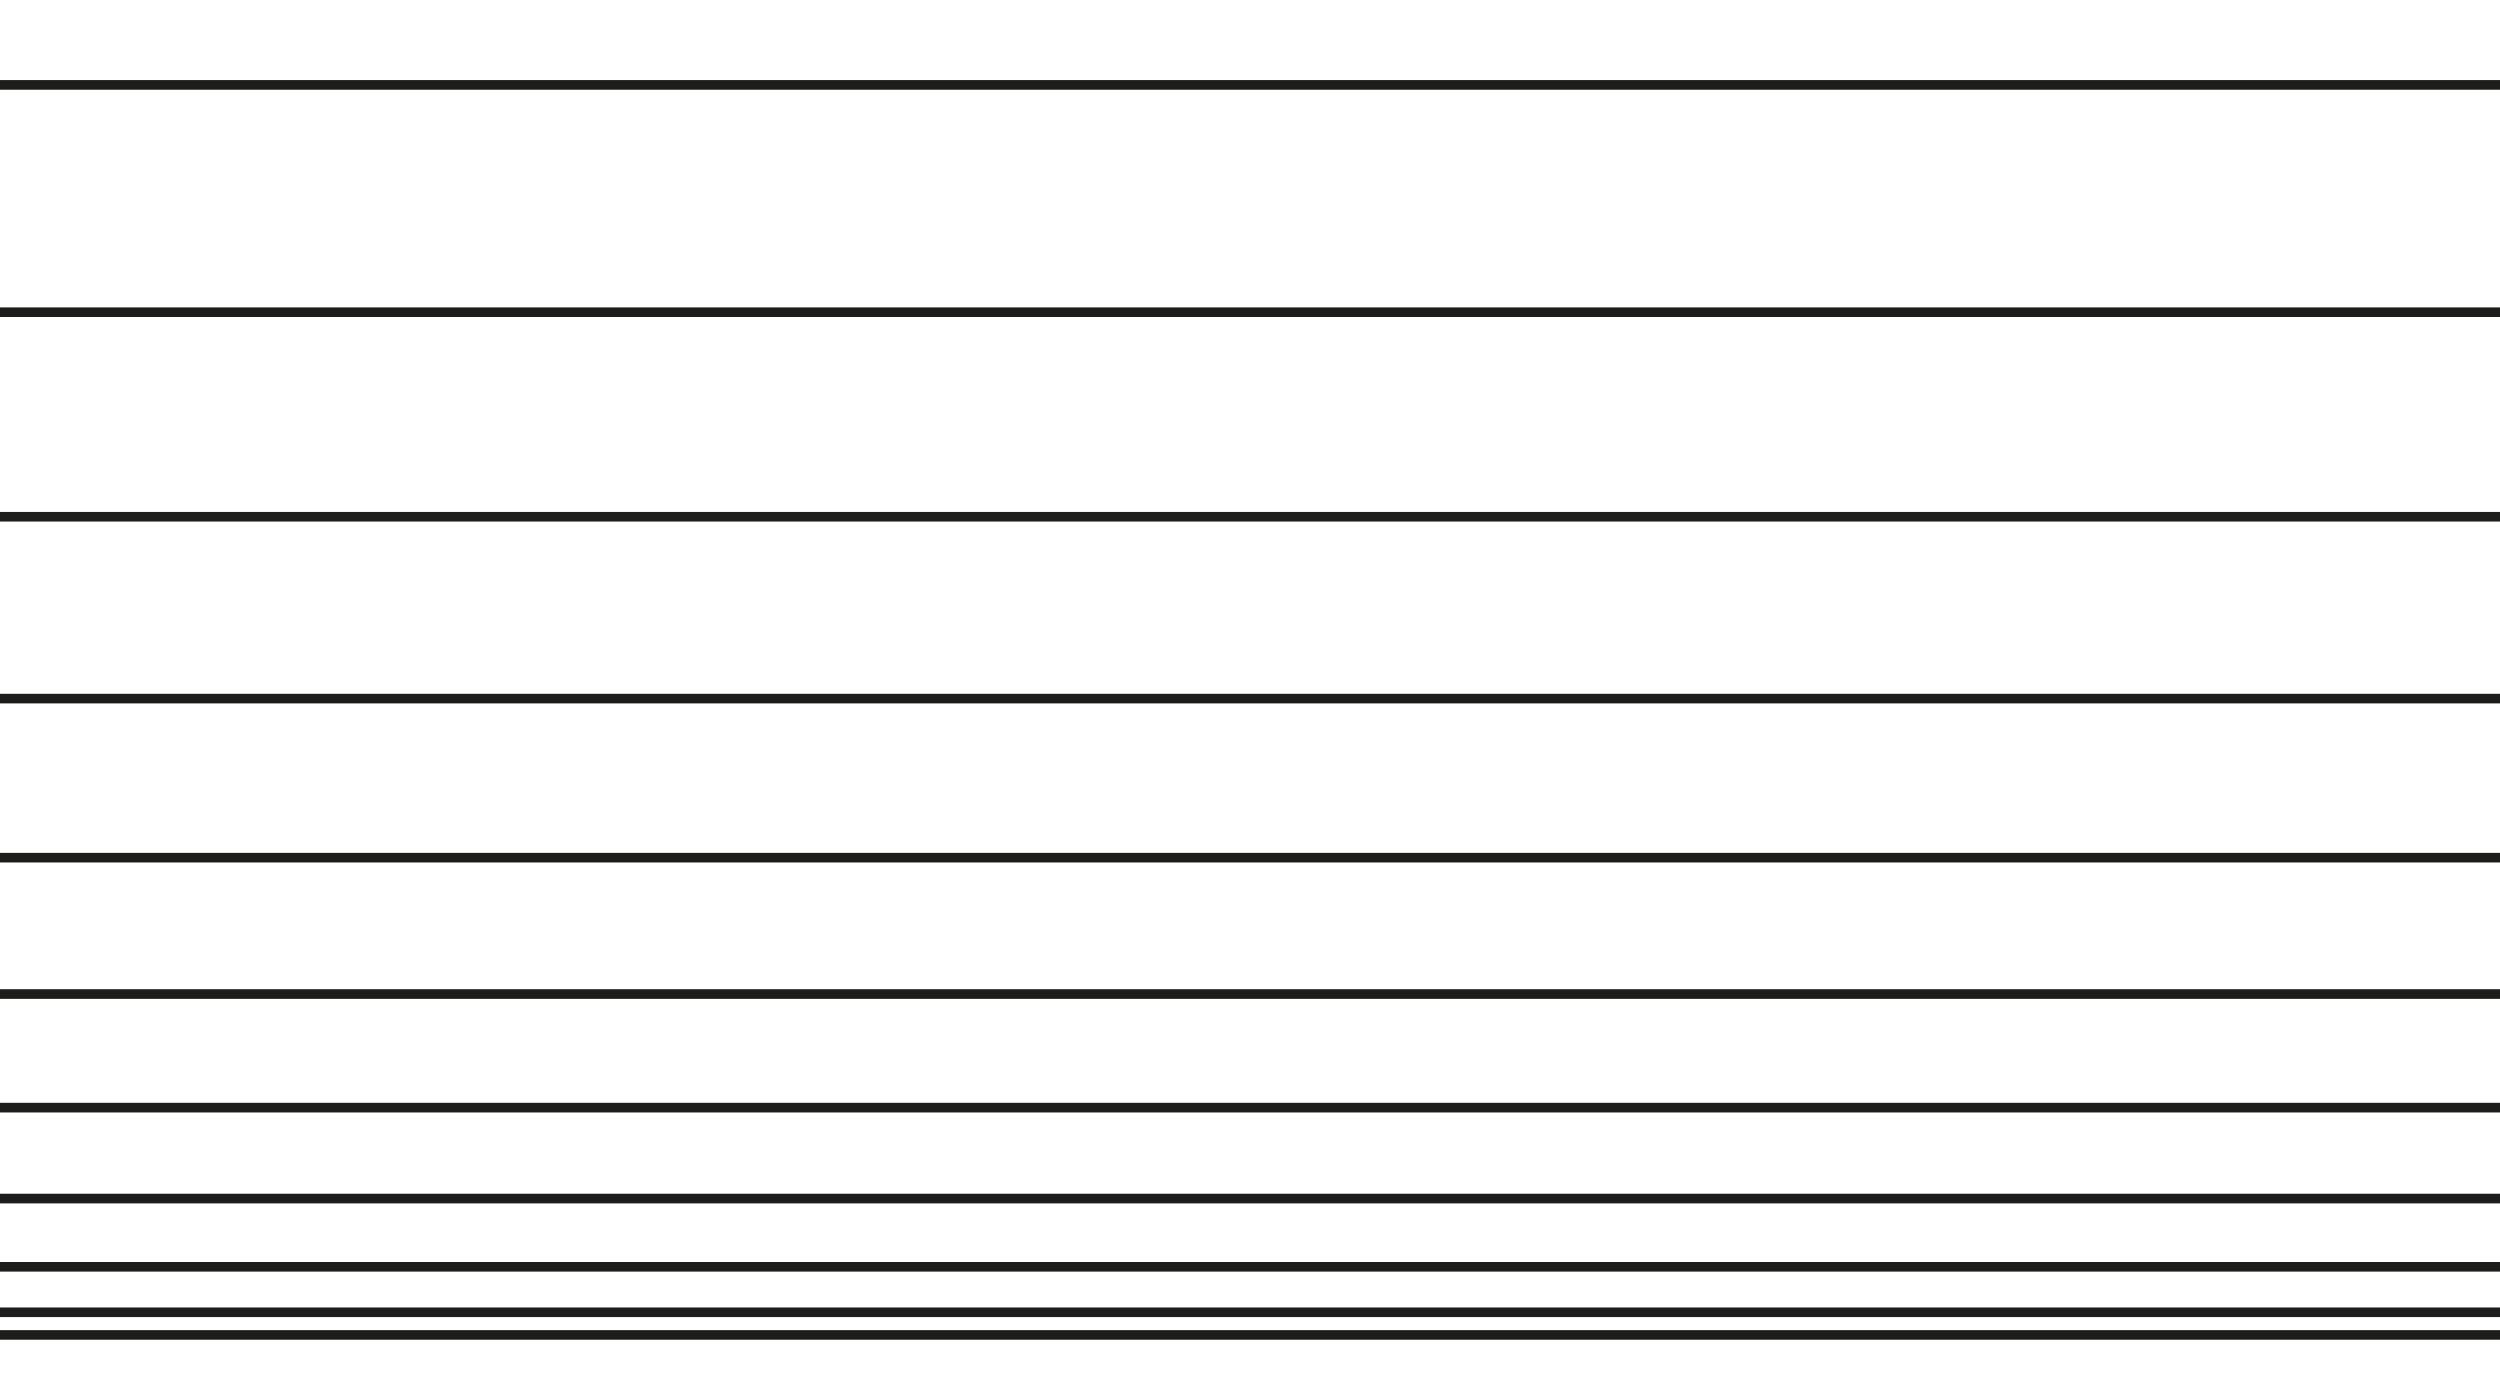
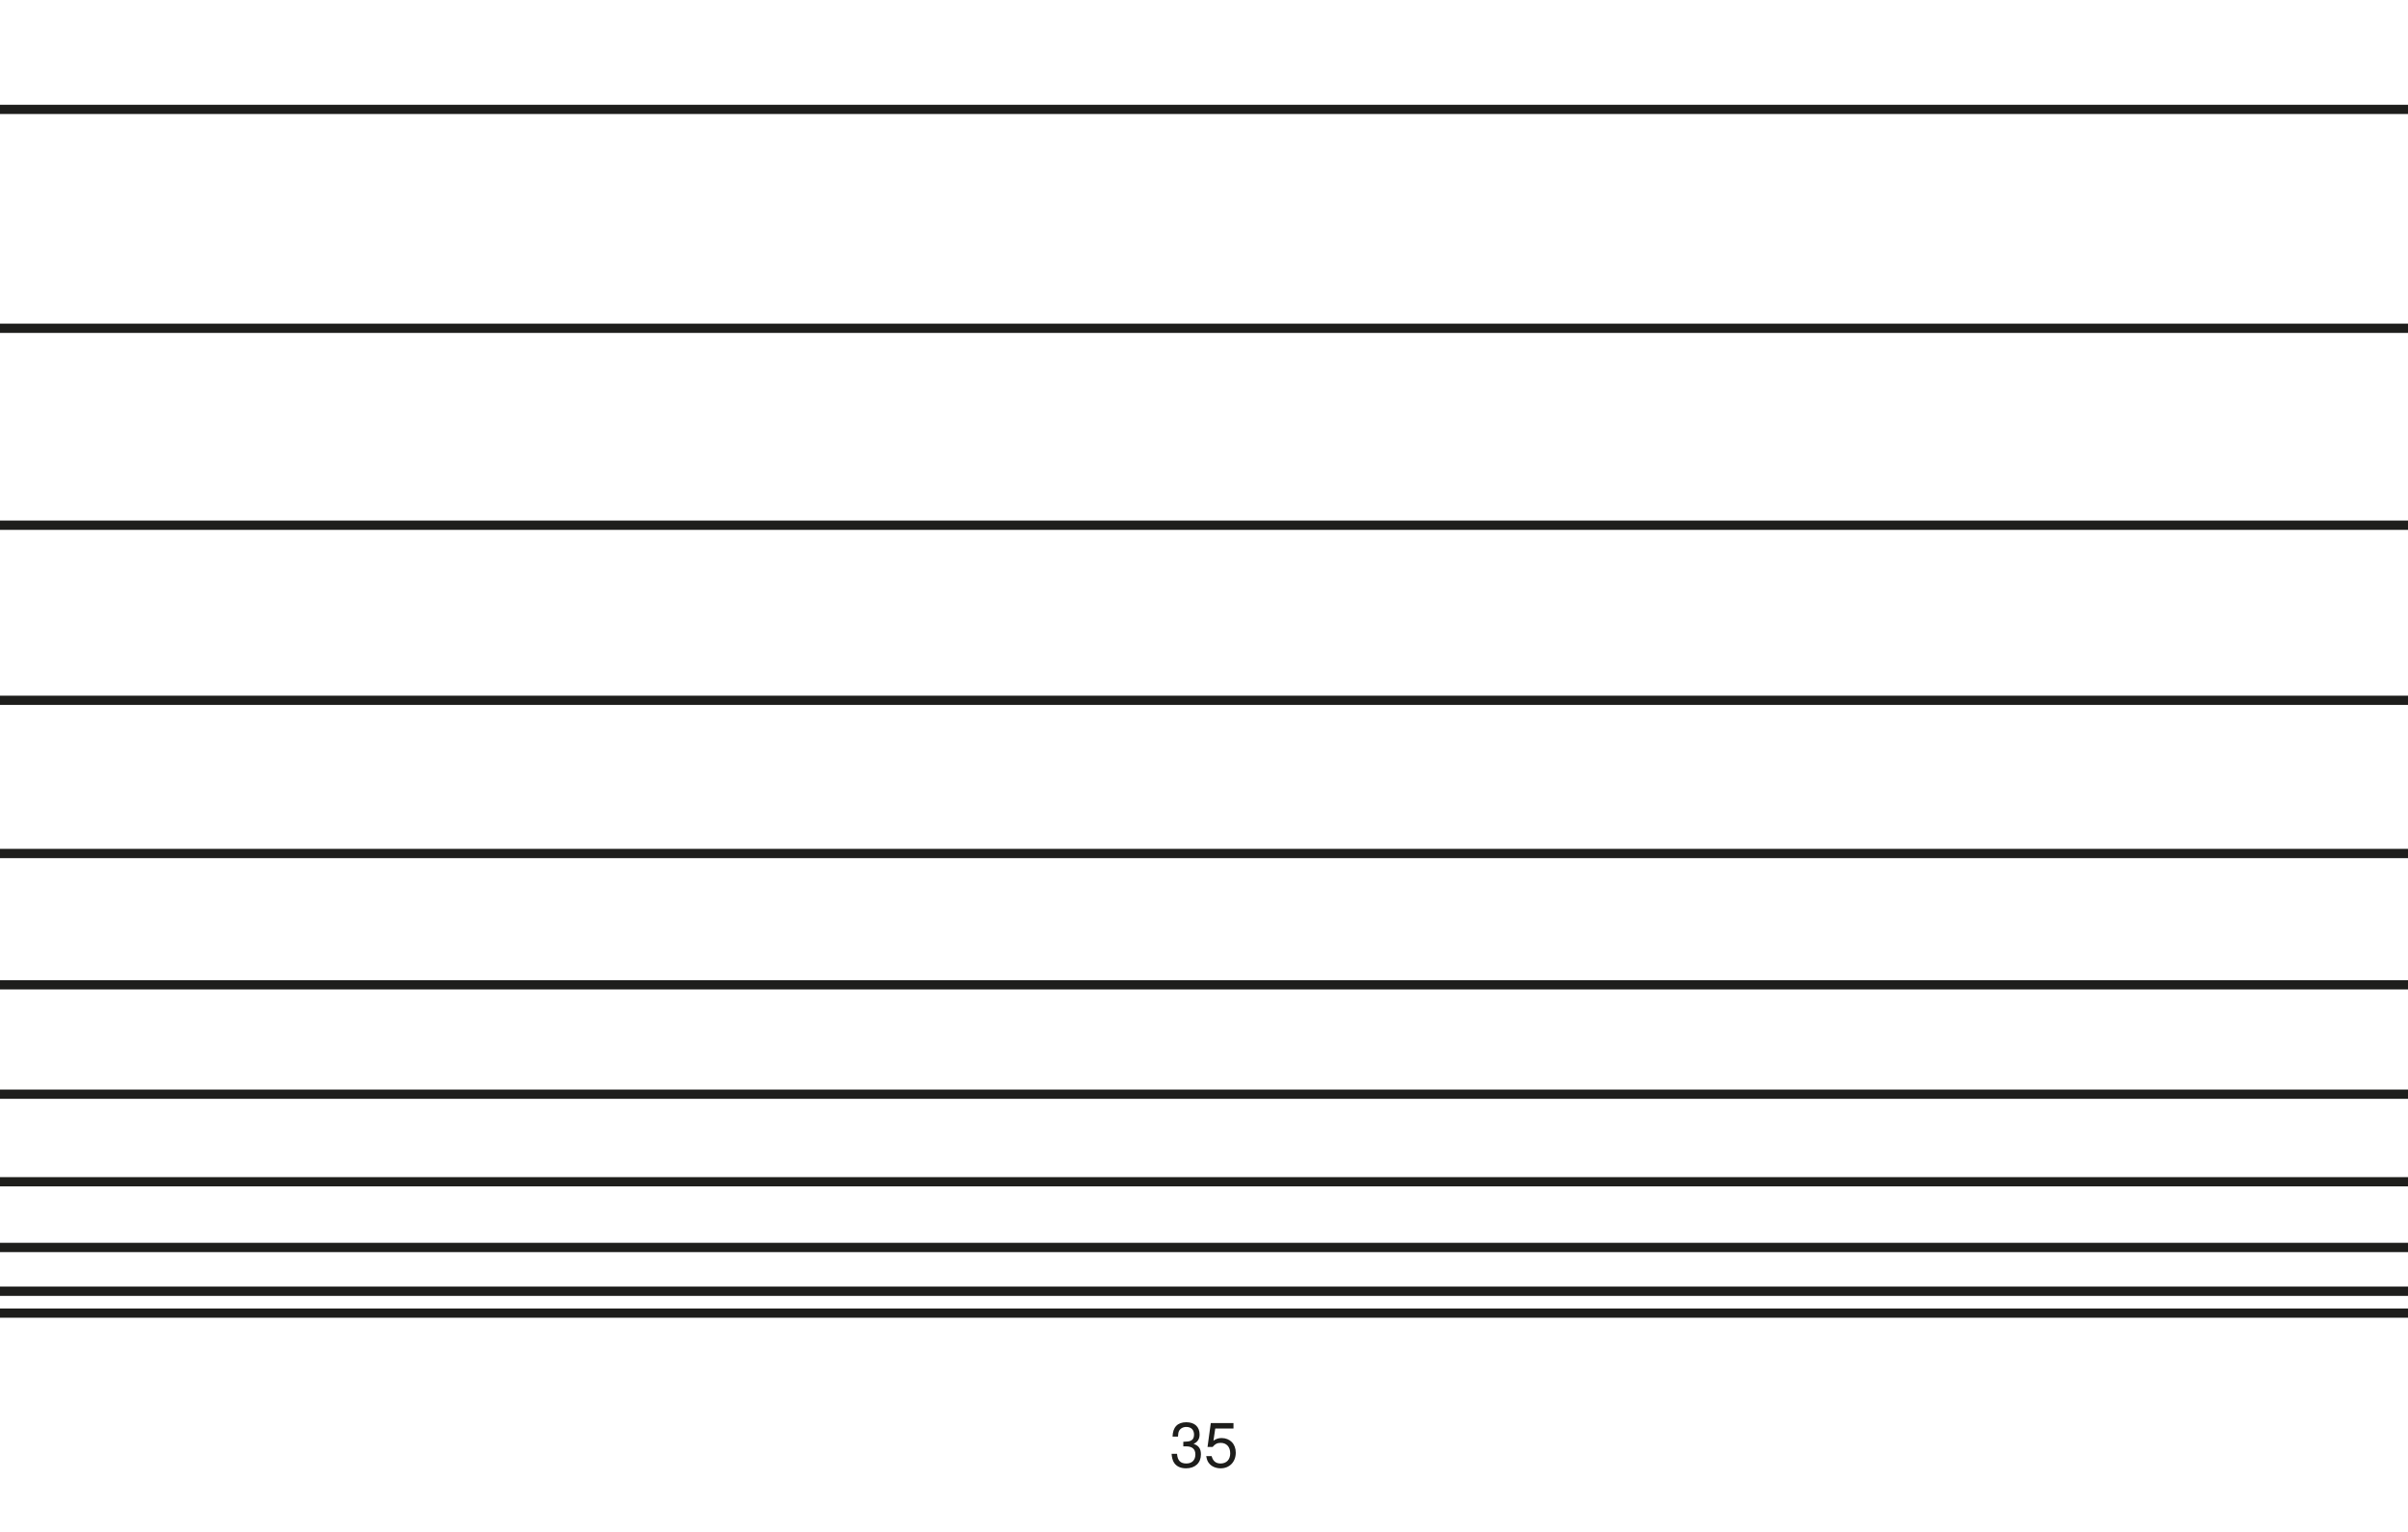
- <svg xmlns="http://www.w3.org/2000/svg" id="Ebene_2" version="1.1" viewBox="0 0 311.81 172.65">
+ <svg xmlns="http://www.w3.org/2000/svg" id="Ebene_2" version="1.1" viewBox="0 0 311.81 198.43">
  <defs>
    <style>
      .st0 {
        fill: none;
-         stroke: #1d1d1b;
+         stroke: #1e1e1c;
        stroke-linecap: round;
        stroke-miterlimit: 10;
        stroke-width: 1.2px;
      }
+ 
+       .st1 {
+         fill: #1d1d1b;
+         font-family: Helvetica, Helvetica;
+         font-size: 8px;
+       }
    </style>
  </defs>
-   <line class="st0" x1="0" y1="166.5" x2="311.81" y2="166.5" />
-   <line class="st0" x1="0" y1="163.67" x2="311.81" y2="163.67" />
-   <line class="st0" x1="0" y1="158" x2="311.81" y2="158" />
-   <line class="st0" x1="0" y1="149.49" x2="311.81" y2="149.49" />
-   <line class="st0" x1="0" y1="138.15" x2="311.81" y2="138.15" />
-   <line class="st0" x1="0" y1="123.98" x2="311.81" y2="123.98" />
-   <line class="st0" x1="0" y1="106.97" x2="311.81" y2="106.97" />
-   <line class="st0" x1="0" y1="87.13" x2="311.81" y2="87.13" />
-   <line class="st0" x1="0" y1="64.45" x2="311.81" y2="64.45" />
-   <line class="st0" x1="0" y1="38.94" x2="311.81" y2="38.94" />
-   <line class="st0" x1="0" y1="10.59" x2="311.81" y2="10.59" />
+   <text class="st1" transform="translate(151.46 190)">
+     <tspan x="0" y="0">35</tspan>
+   </text>
+   <line class="st0" y1="170.08" x2="311.81" y2="170.08" />
+   <line class="st0" y1="167.25" x2="311.81" y2="167.25" />
+   <line class="st0" y1="161.58" x2="311.81" y2="161.58" />
+   <line class="st0" y1="153.07" x2="311.81" y2="153.07" />
+   <line class="st0" y1="141.73" x2="311.81" y2="141.73" />
+   <line class="st0" y1="127.56" x2="311.81" y2="127.56" />
+   <line class="st0" y1="110.55" x2="311.81" y2="110.55" />
+   <line class="st0" y1="90.71" x2="311.81" y2="90.71" />
+   <line class="st0" y1="68.03" x2="311.81" y2="68.03" />
+   <line class="st0" y1="42.52" x2="311.81" y2="42.52" />
+   <line class="st0" y1="14.17" x2="311.81" y2="14.17" />
</svg>
